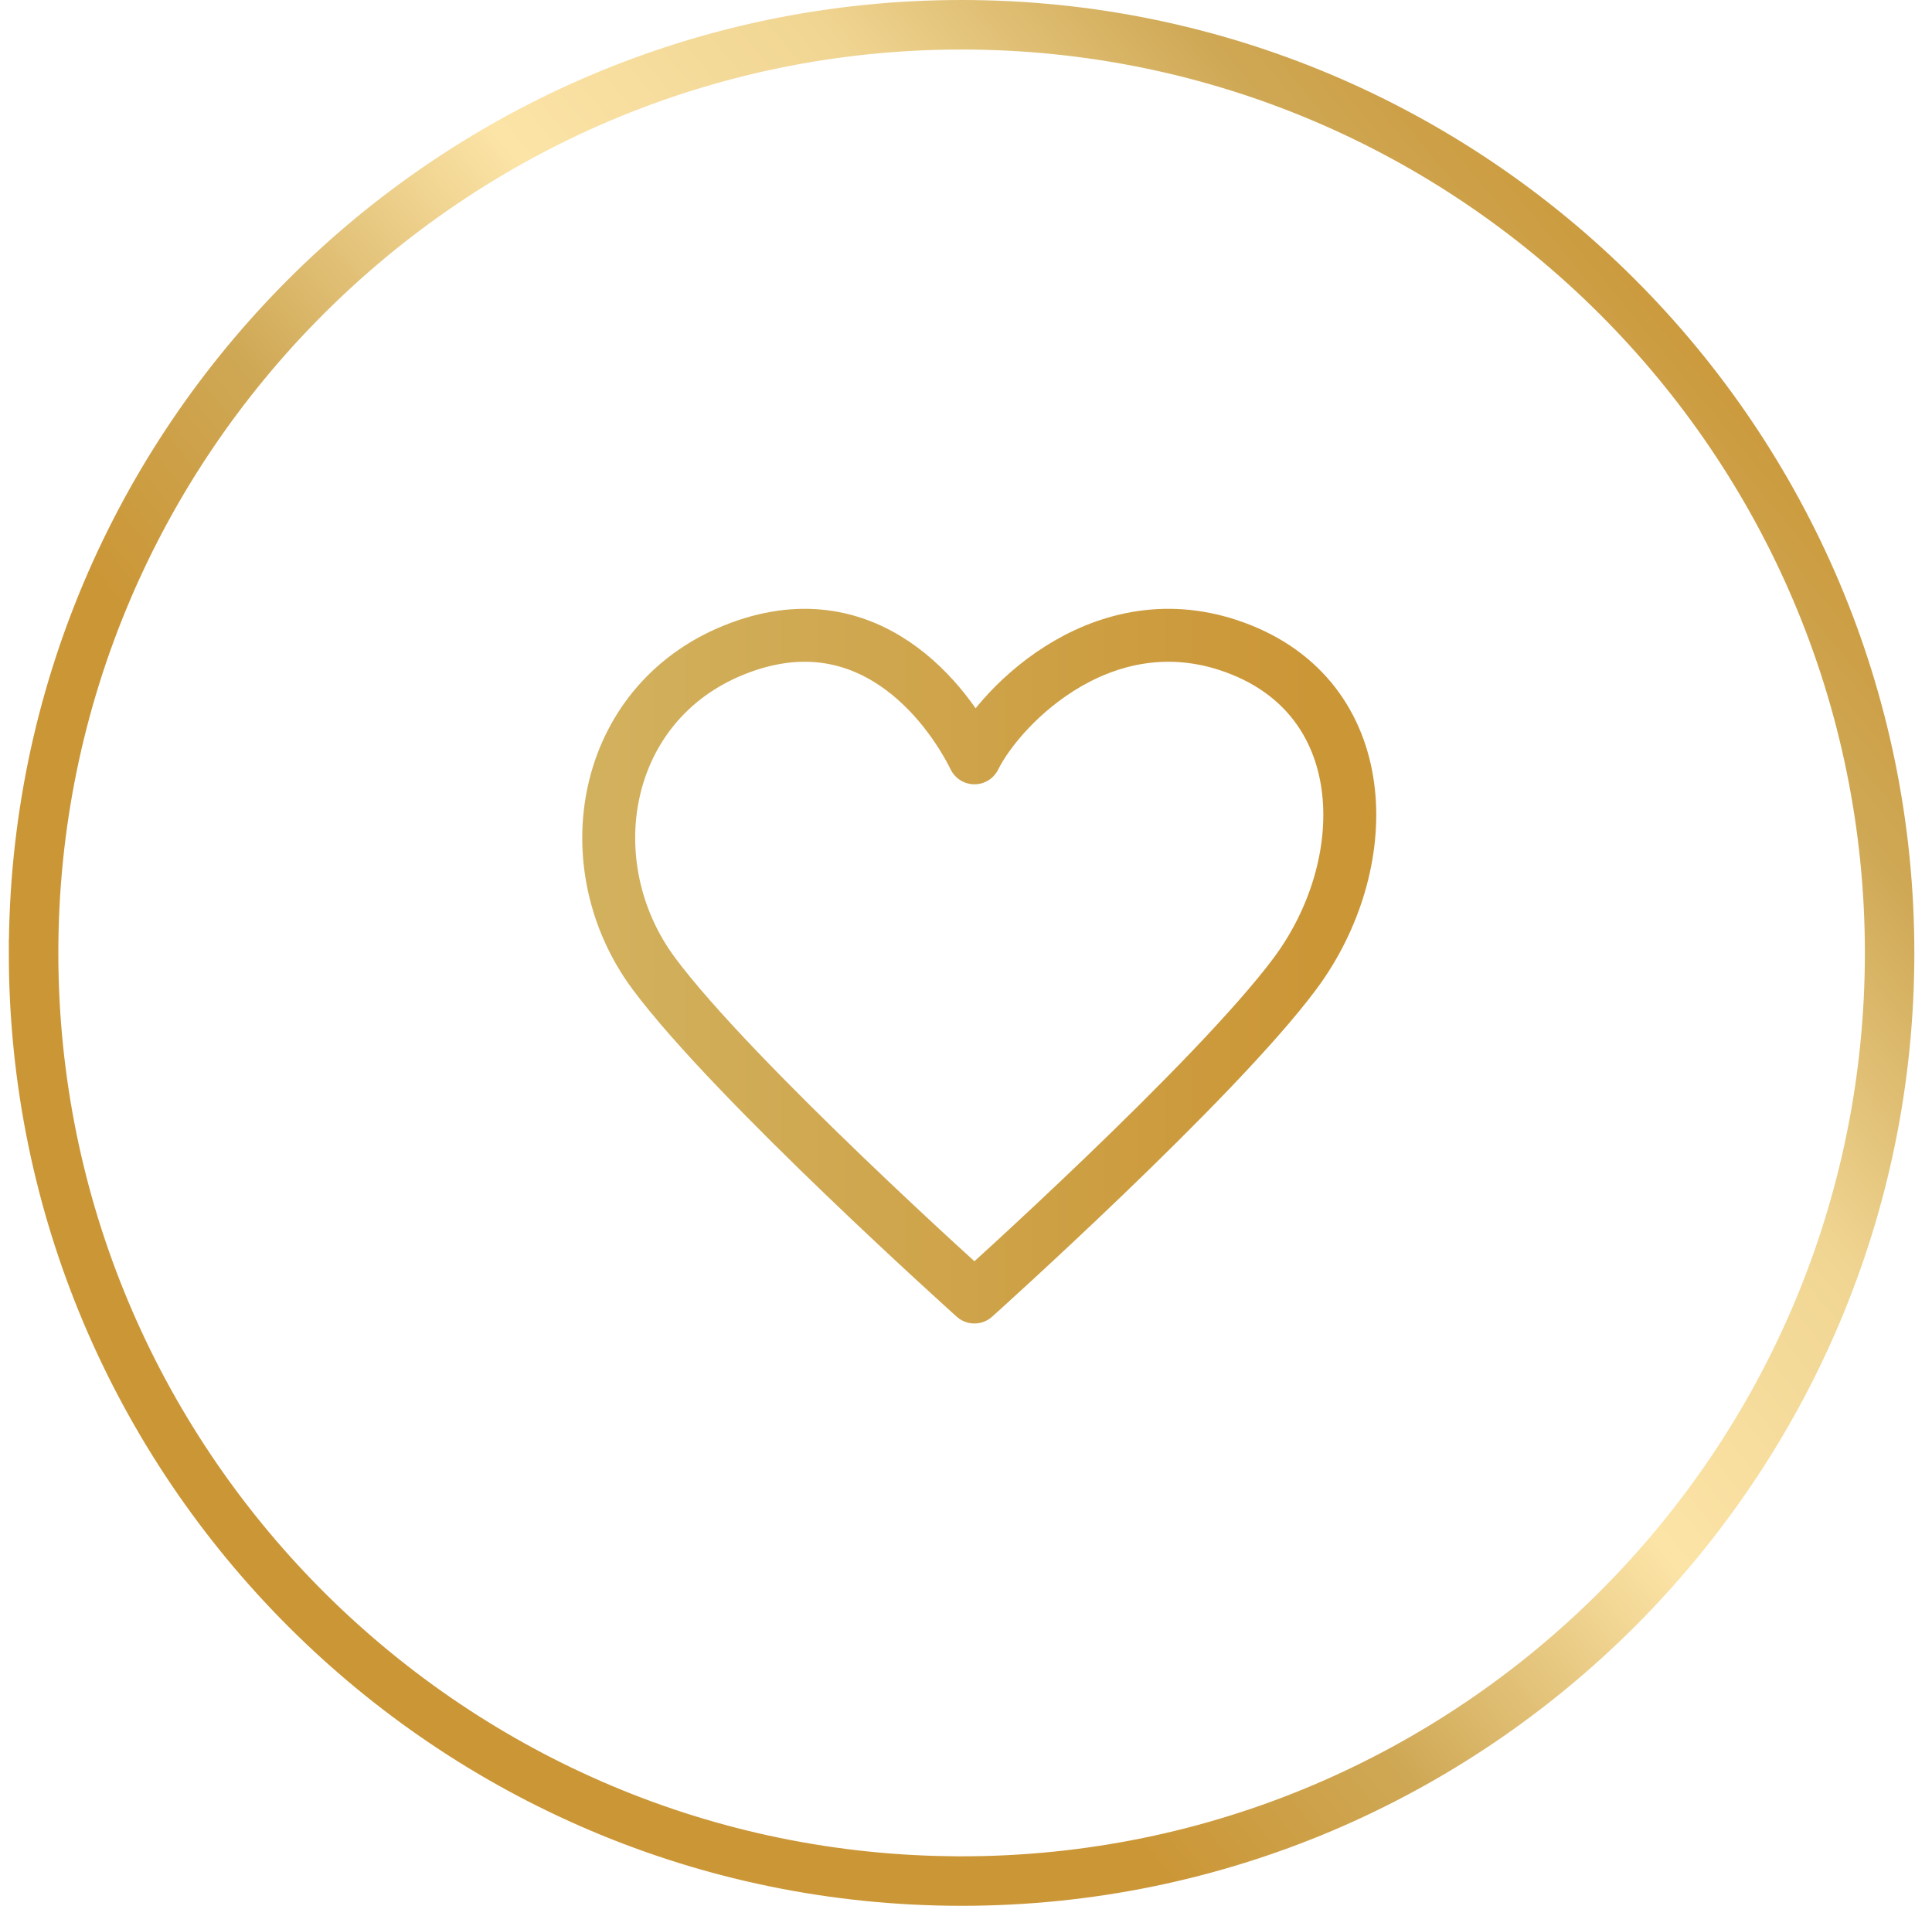
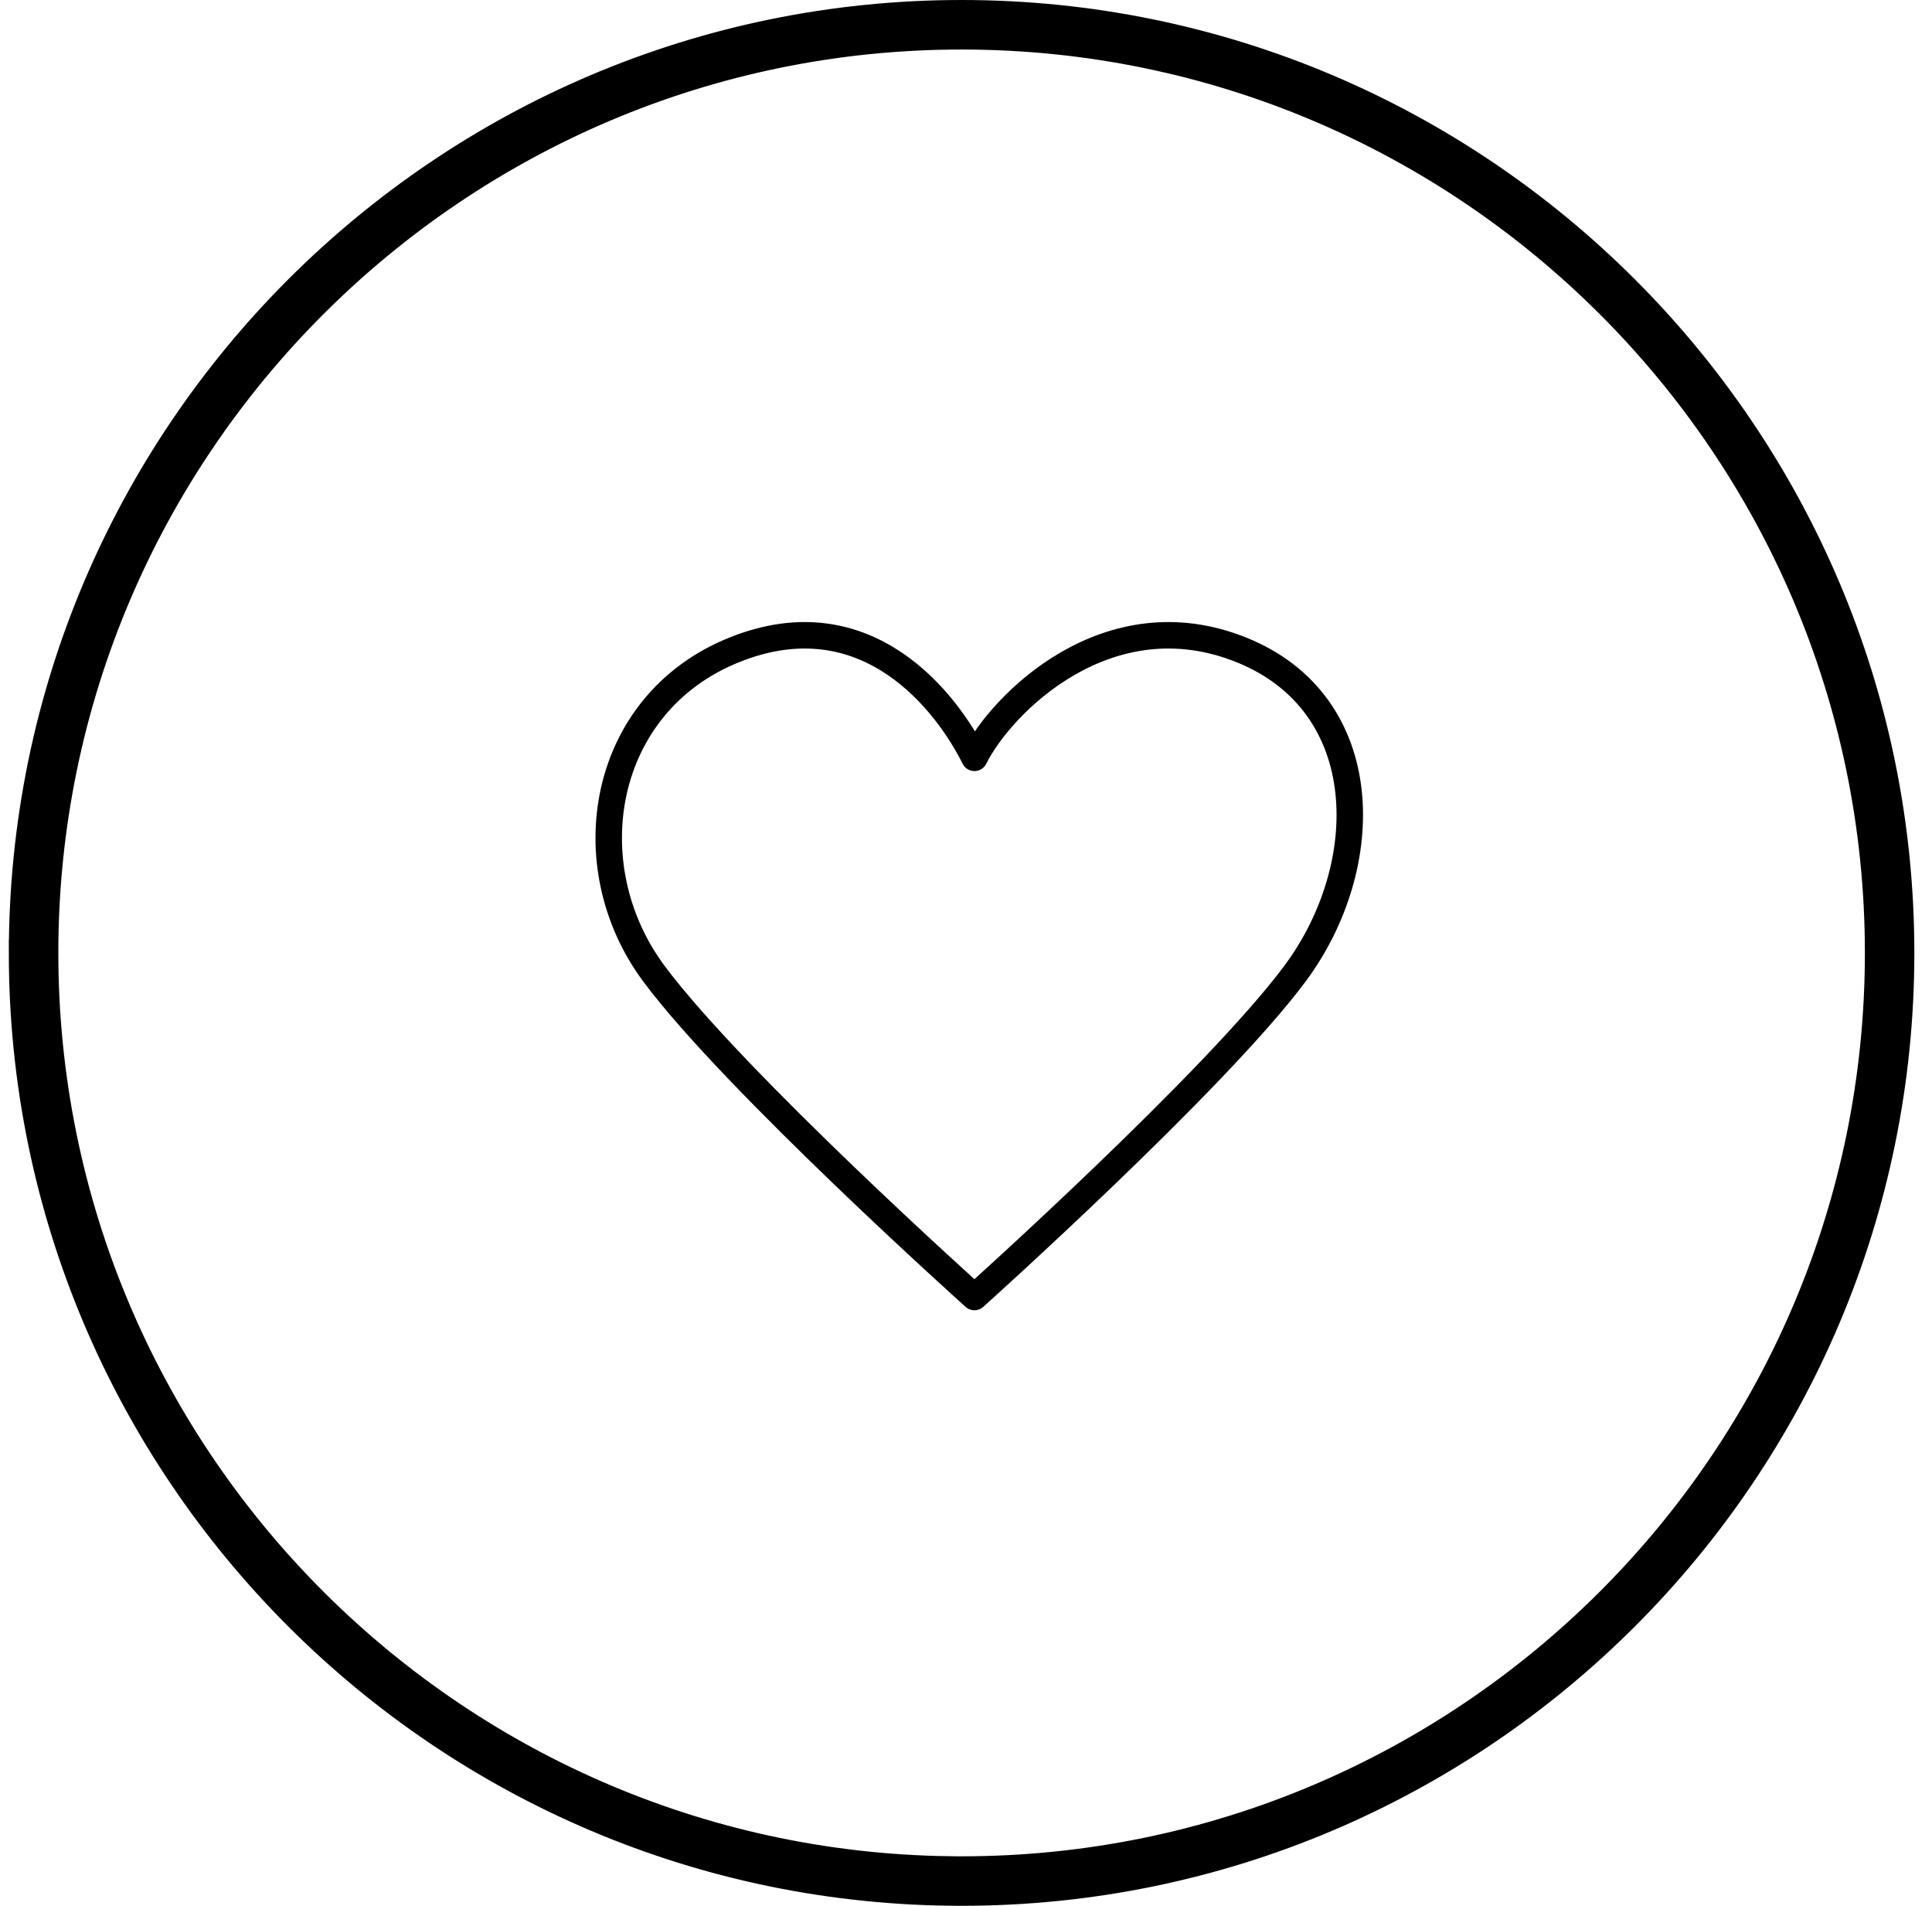
<svg xmlns="http://www.w3.org/2000/svg" width="73" height="72" viewBox="0 0 73 72" fill="none">
  <path d="M1.704 36c0 18.928 15.264 34.358 34.13 34.626v.004h.5c19.095 0 34.63-15.534 34.63-34.63S55.429 1.371 36.333 1.371C17.237 1.371 1.704 16.905 1.704 36zm-.87 0C.833 16.426 16.759.5 36.333.5 55.907.5 71.833 16.426 71.833 36c0 19.574-15.926 35.5-35.5 35.5C16.759 71.5.833 55.574.833 36z" fill="#F1F2F2" stroke="url(#paint0_linear_1129_1093)" />
-   <path d="M24.704 36.778c-3.029-4.074-2.019-10.185 3.029-12.222 5.048-2.037 8.076 2.037 9.086 4.074 1.01-2.037 5.048-6.111 10.096-4.074 5.048 2.037 5.048 8.148 2.019 12.222C45.904 40.852 36.818 49 36.818 49s-9.086-8.148-12.115-12.222z" stroke="url(#paint1_linear_1129_1093)" stroke-width="2" stroke-linecap="round" stroke-linejoin="round" />
+   <path d="M24.704 36.778c-3.029-4.074-2.019-10.185 3.029-12.222 5.048-2.037 8.076 2.037 9.086 4.074 1.01-2.037 5.048-6.111 10.096-4.074 5.048 2.037 5.048 8.148 2.019 12.222C45.904 40.852 36.818 49 36.818 49s-9.086-8.148-12.115-12.222z" stroke="url(#paint1_linear_1129_1093)" strokeWidth="2" stroke-linecap="round" stroke-linejoin="round" />
  <defs>
    <linearGradient id="paint0_linear_1129_1093" x1=".333" y1="36.313" x2="62" y2="-14.5" gradientUnits="userSpaceOnUse">
-       <stop offset=".146" stop-color="#CB9636" />
-       <stop offset=".266" stop-color="#CFA855" />
-       <stop offset=".427" stop-color="#FCE4A7" />
-       <stop offset=".578" stop-color="#F0D592" />
-       <stop offset=".714" stop-color="#CFA855" />
-       <stop offset=".828" stop-color="#CB9636" />
+       <stop offset=".146" stopColor="#CB9636" />
+       <stop offset=".266" stopColor="#CFA855" />
+       <stop offset=".427" stopColor="#FCE4A7" />
+       <stop offset=".578" stopColor="#F0D592" />
+       <stop offset=".714" stopColor="#CFA855" />
+       <stop offset=".828" stopColor="#CB9636" />
    </linearGradient>
    <linearGradient id="paint1_linear_1129_1093" x1="22.333" y1="49" x2="49.556" y2="49" gradientUnits="userSpaceOnUse">
-       <stop stop-color="#D2B15E" />
-       <stop offset="1" stop-color="#CB9636" />
+       <stop stopColor="#D2B15E" />
+       <stop offset="1" stopColor="#CB9636" />
    </linearGradient>
  </defs>
</svg>
